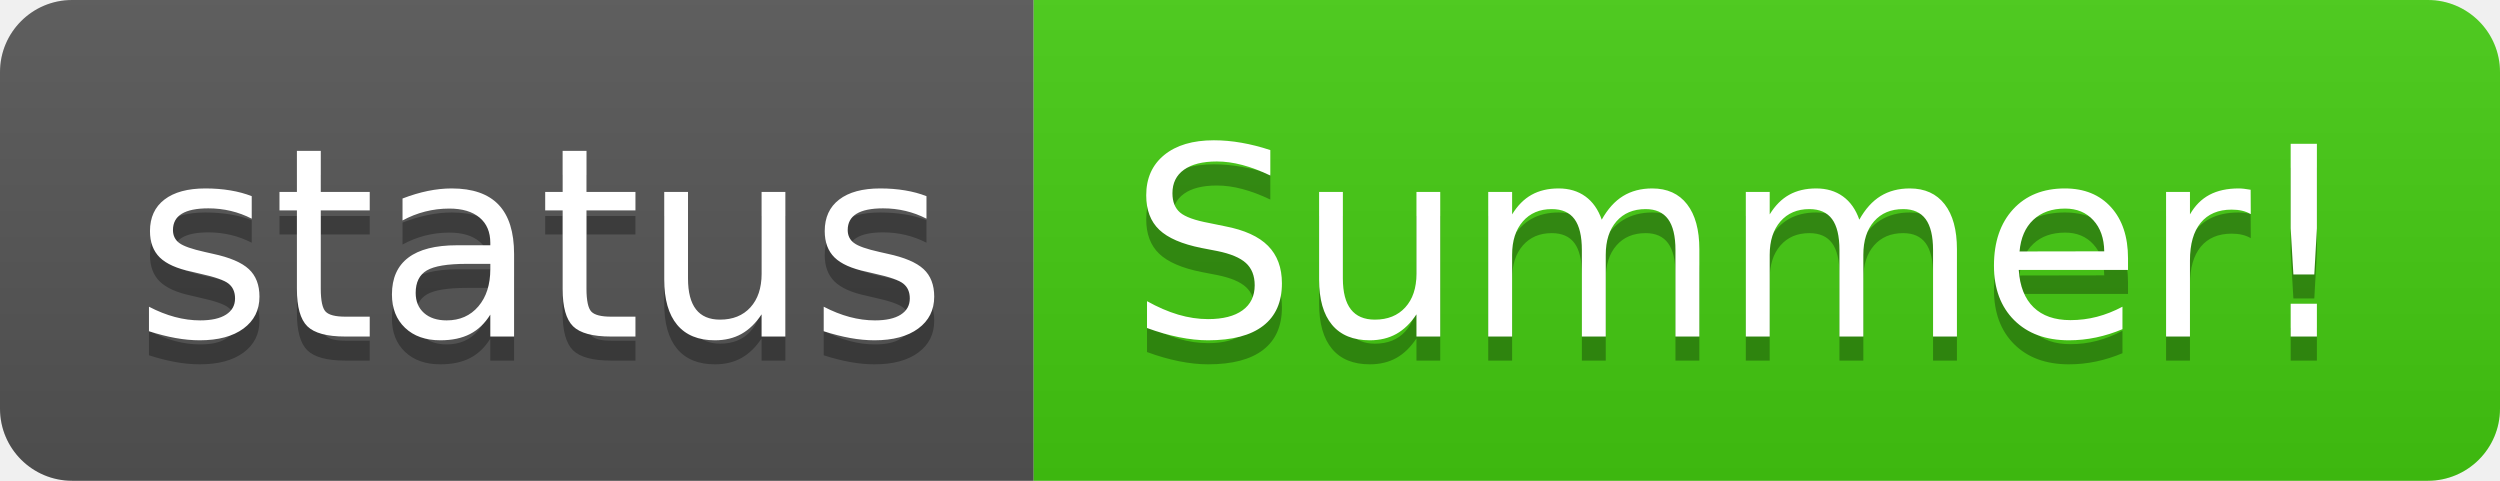
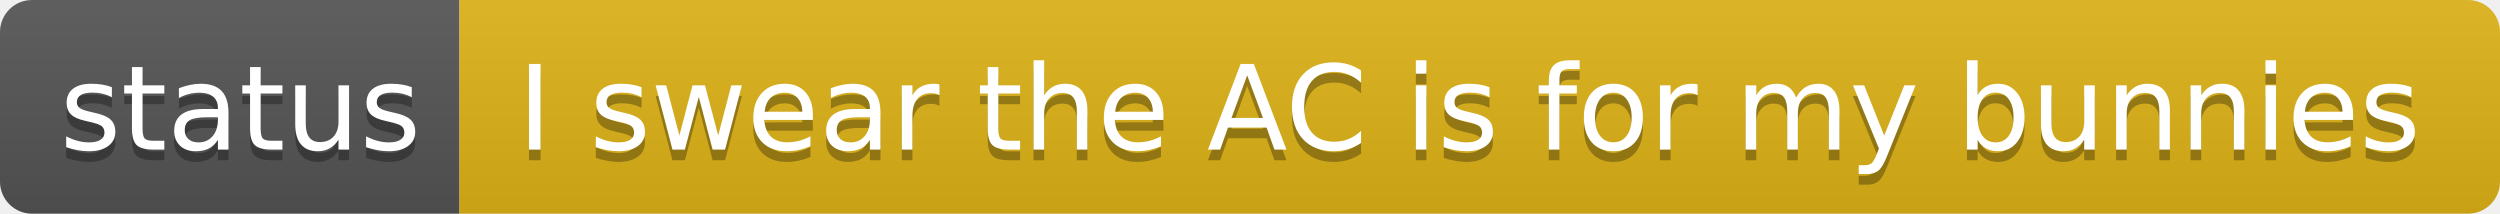
- <svg xmlns="http://www.w3.org/2000/svg" width="104" height="20">
+ <svg xmlns="http://www.w3.org/2000/svg" width="234" height="20">
  <linearGradient id="b" x2="0" y2="100%">
    <stop offset="0" stop-color="#bbb" stop-opacity=".1" />
    <stop offset="1" stop-opacity=".1" />
  </linearGradient>
  <clipPath id="a">
-     <rect width="104" height="20" rx="3" fill="#fff" />
+     <rect width="234" height="20" rx="3" fill="#fff" />
  </clipPath>
  <g clip-path="url(#a)">
    <path fill="#555" d="M0 0h43v20H0z" />
-     <path fill="#4c1" d="M43 0h61v20H43z" />
-     <path fill="url(#b)" d="M0 0h104v20H0z" />
+     <path fill="#dfb317" d="M43 0h191v20H43z" />
+     <path fill="url(#b)" d="M0 0h234v20H0z" />
  </g>
  <g fill="#fff" text-anchor="middle" font-family="DejaVu Sans,Verdana,Geneva,sans-serif" font-size="110">
    <text x="225" y="150" fill="#010101" fill-opacity=".3" transform="scale(.1)" textLength="330">status</text>
    <text x="225" y="140" transform="scale(.1)" textLength="330">status</text>
-     <text x="725" y="150" fill="#010101" fill-opacity=".3" transform="scale(.1)" textLength="510">Summer!</text>
-     <text x="725" y="140" transform="scale(.1)" textLength="510">Summer!</text>
+     <text x="1375" y="150" fill="#010101" fill-opacity=".3" transform="scale(.1)" textLength="1810">I swear the AC is for my bunnies</text>
+     <text x="1375" y="140" transform="scale(.1)" textLength="1810">I swear the AC is for my bunnies</text>
  </g>
</svg>
